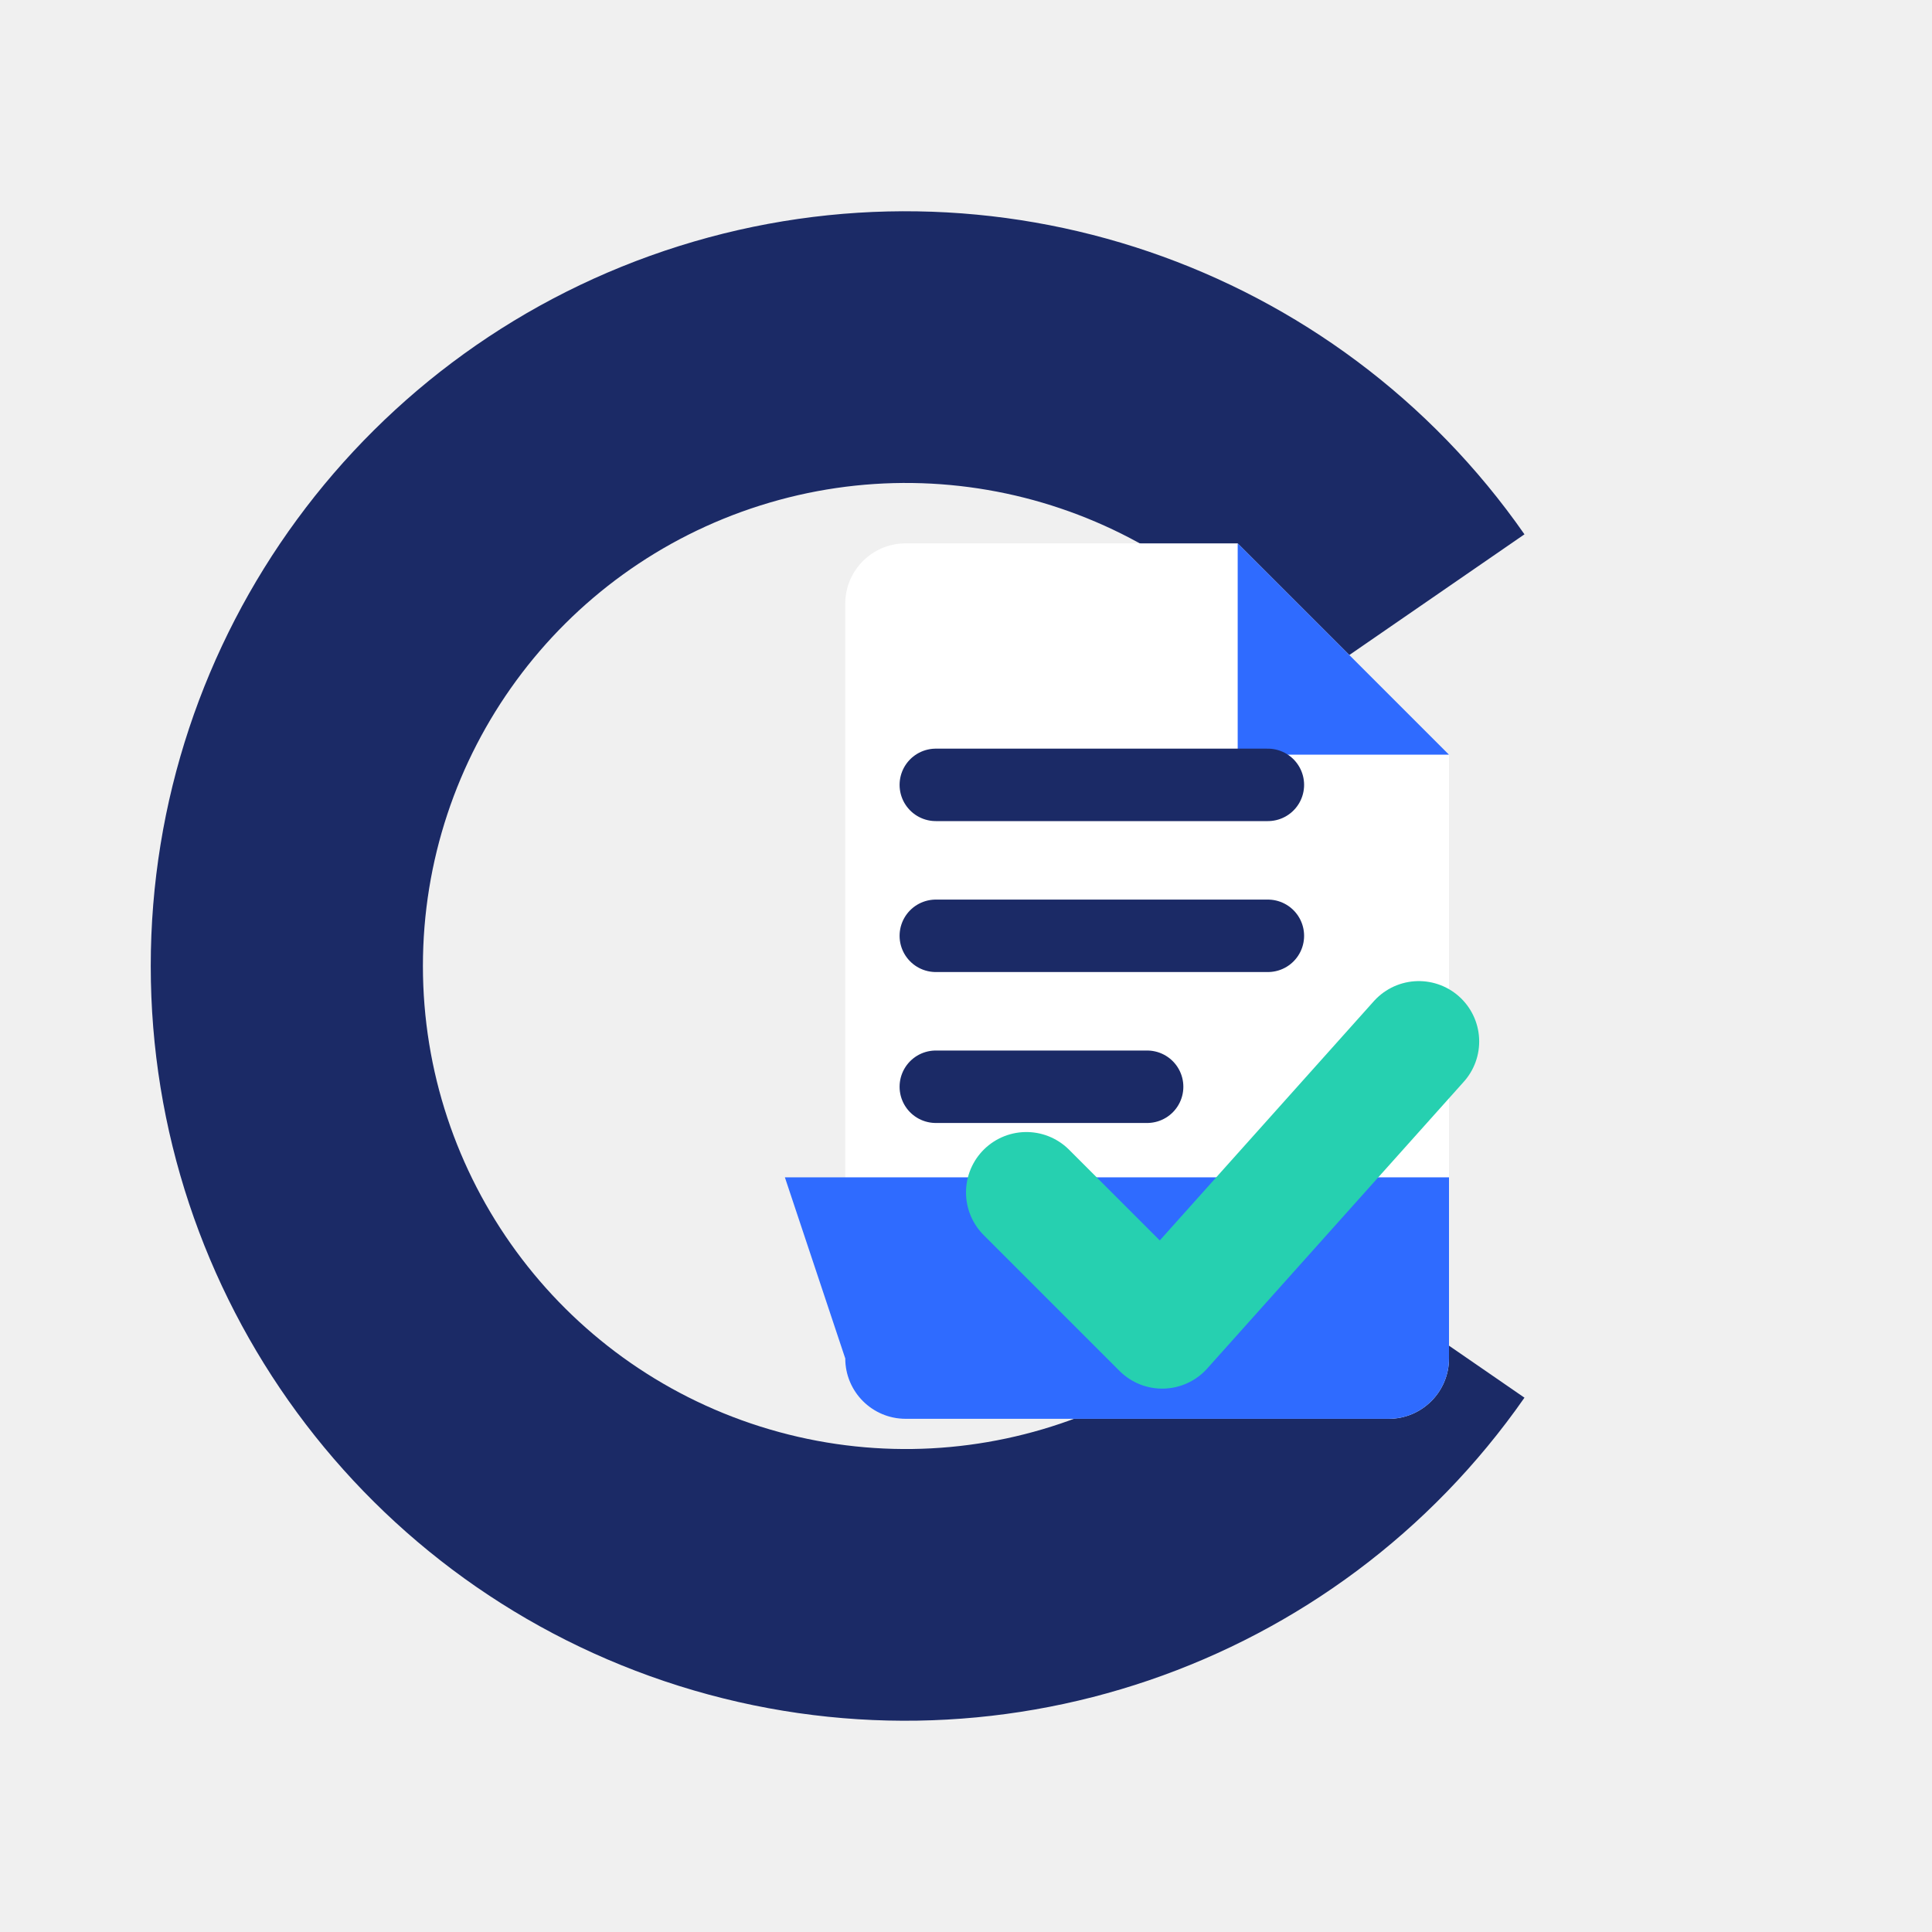
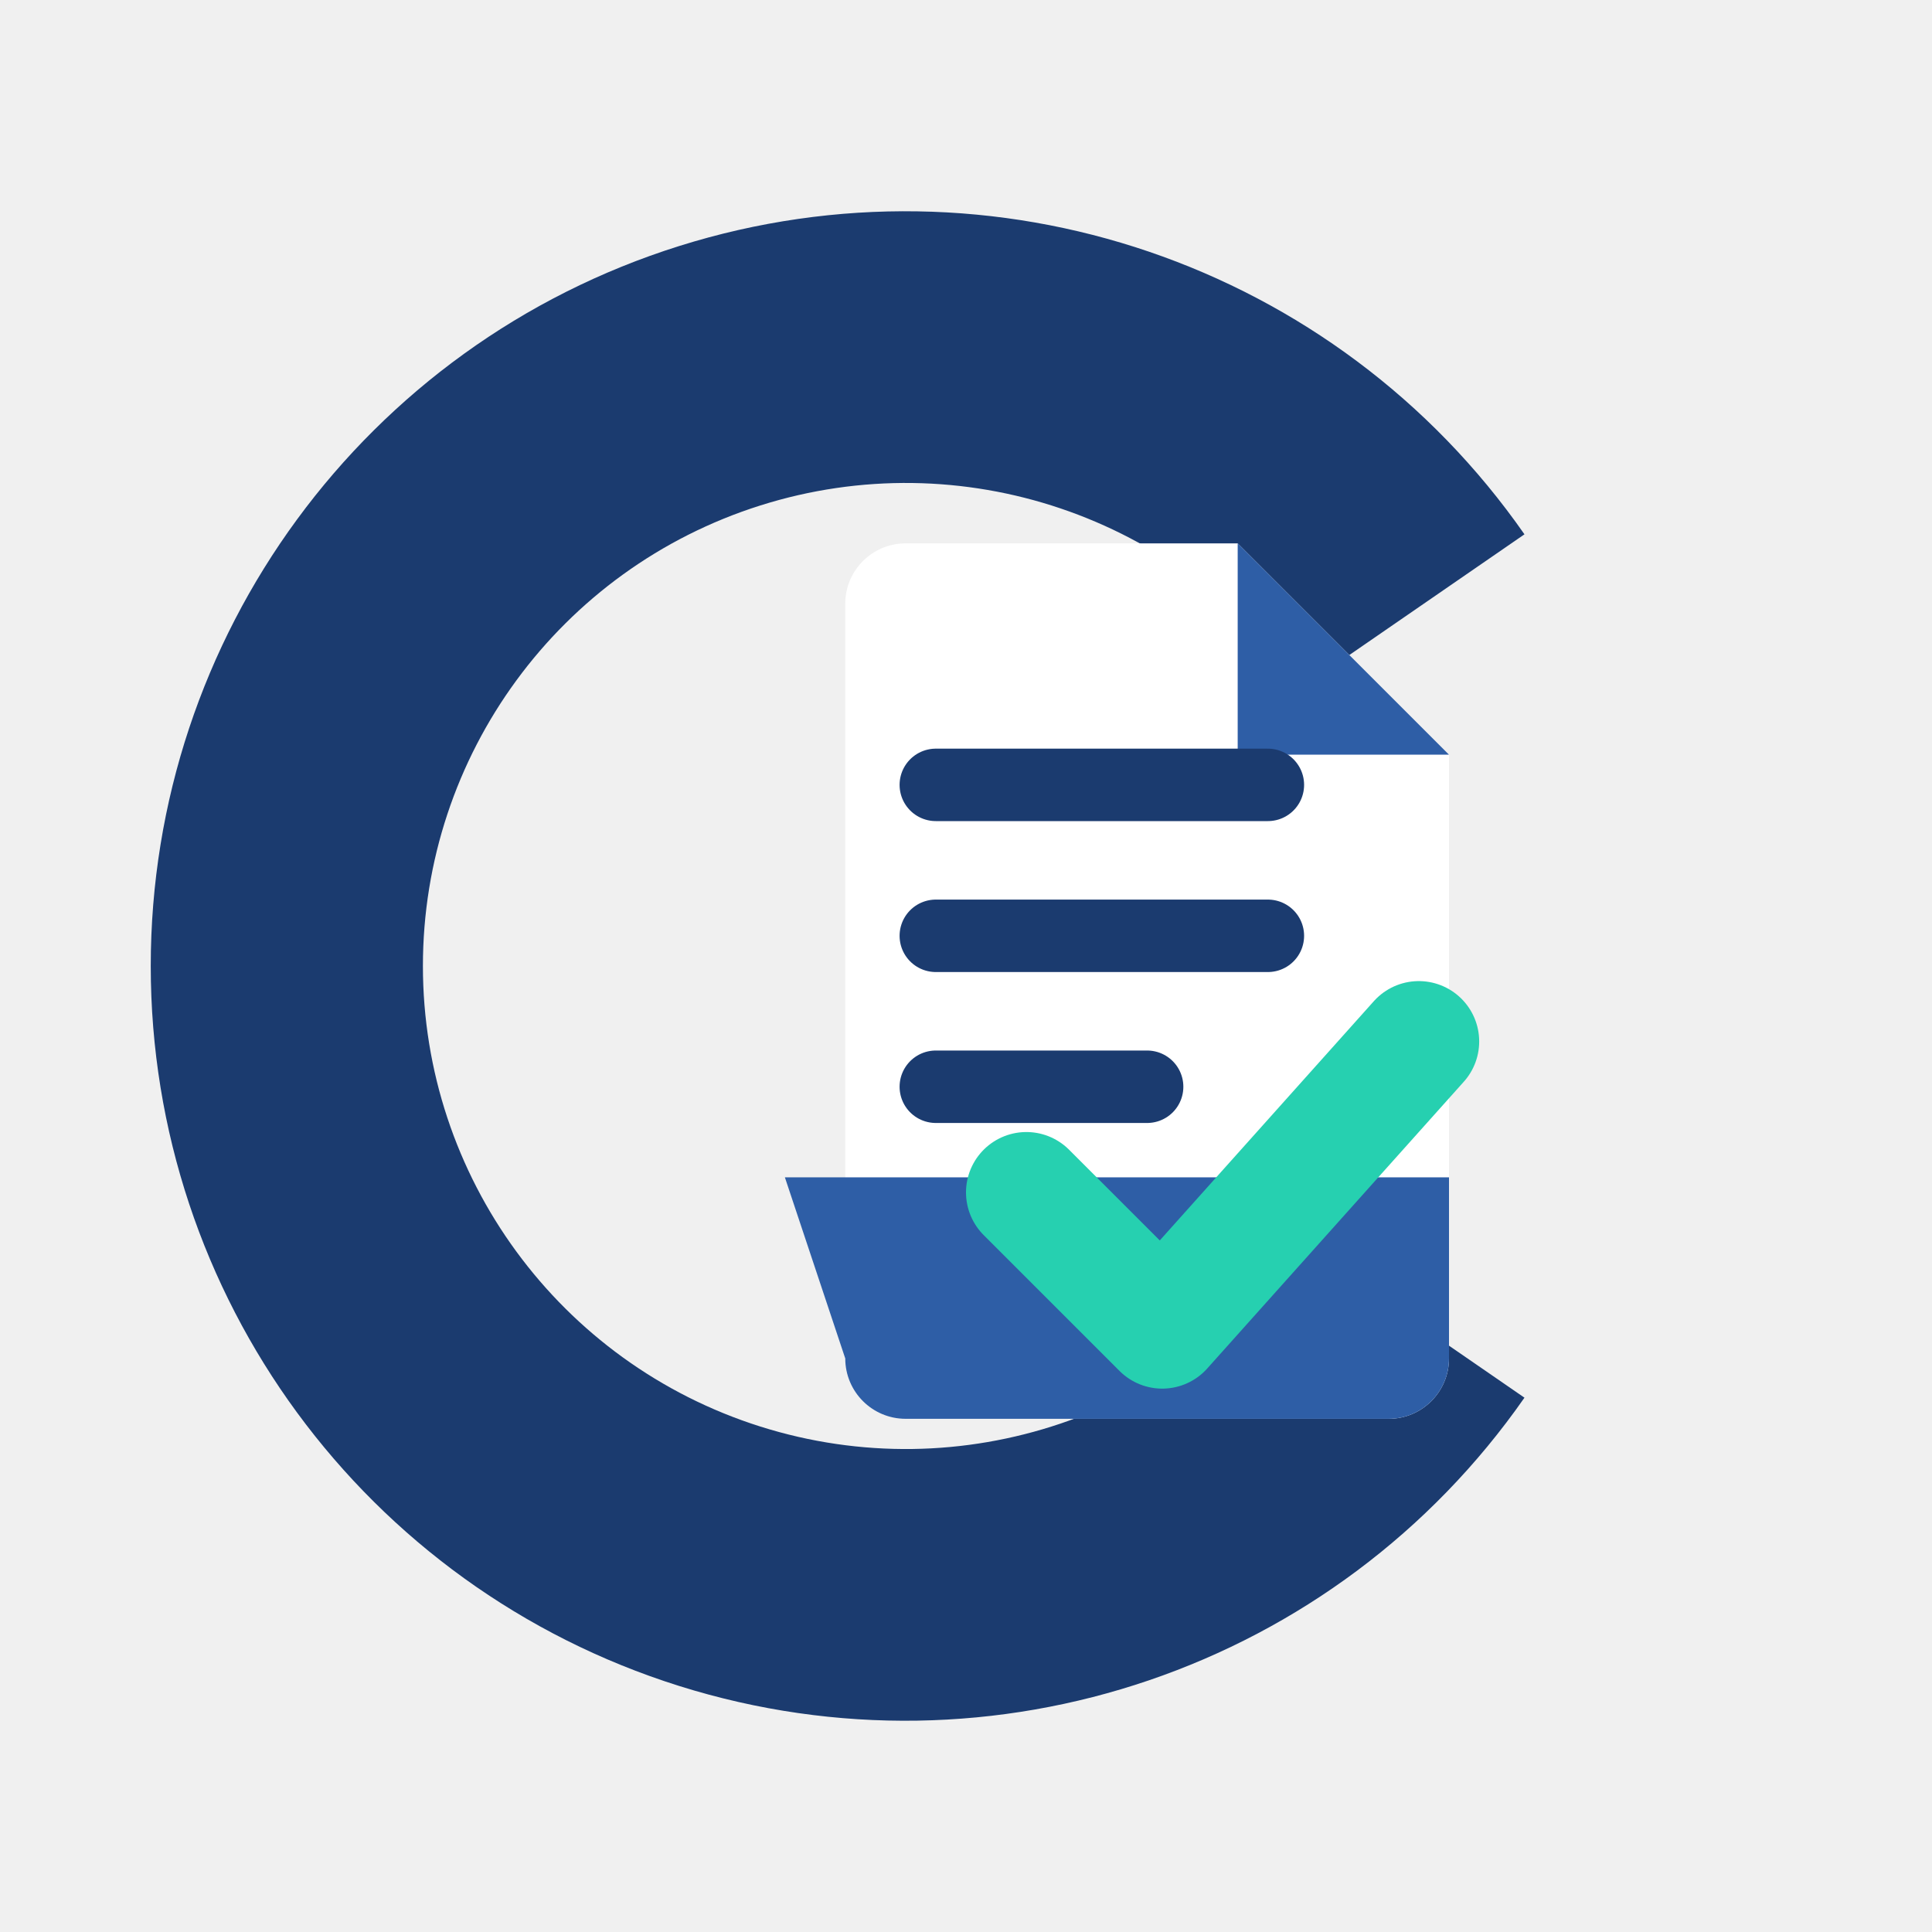
<svg xmlns="http://www.w3.org/2000/svg" viewBox="0 0 64 64" fill="none">
-   <path d="M50.5 17.7 A25 25 0 1 0 50.5 46.3 L43.1 41.2 A16 16 0 1 1 43.1 22.8 Z" fill="#1B2A66" />
+   <path d="M50.5 17.7 A25 25 0 1 0 50.5 46.3 L43.1 41.2 A16 16 0 1 1 43.1 22.8 Z" fill="#1B3B6F" />
  <path d="M28 18 h13 l7 7 v20 a2 2 0 0 1 -2 2 h-16 a2 2 0 0 1 -2 -2 v-25 a2 2 0 0 1 2 -2 z" fill="#FFFFFF" />
-   <path d="M41 18 l7 7 h-7 z" fill="#2F6BFF" />
-   <path d="M26 39 h22 v6 a2 2 0 0 1 -2 2 h-16 a2 2 0 0 1 -2 -2 z" fill="#2F6BFF" />
-   <path d="M31 26 h11 M31 31 h11 M31 36 h7" stroke="#1B2A66" stroke-width="2.4" stroke-linecap="round" />
+   <path d="M41 18 l7 7 h-7 z" fill="#2E5EA6" />
+   <path d="M26 39 h22 v6 a2 2 0 0 1 -2 2 h-16 a2 2 0 0 1 -2 -2 z" fill="#2E5EA6" />
+   <path d="M31 26 h11 M31 31 h11 M31 36 h7" stroke="#1B3B6F" stroke-width="2.4" stroke-linecap="round" />
  <path d="M34 39.5 l4.5 4.5 8.5 -9.5" stroke="#26D0B0" stroke-width="4" stroke-linecap="round" stroke-linejoin="round" />
</svg>
